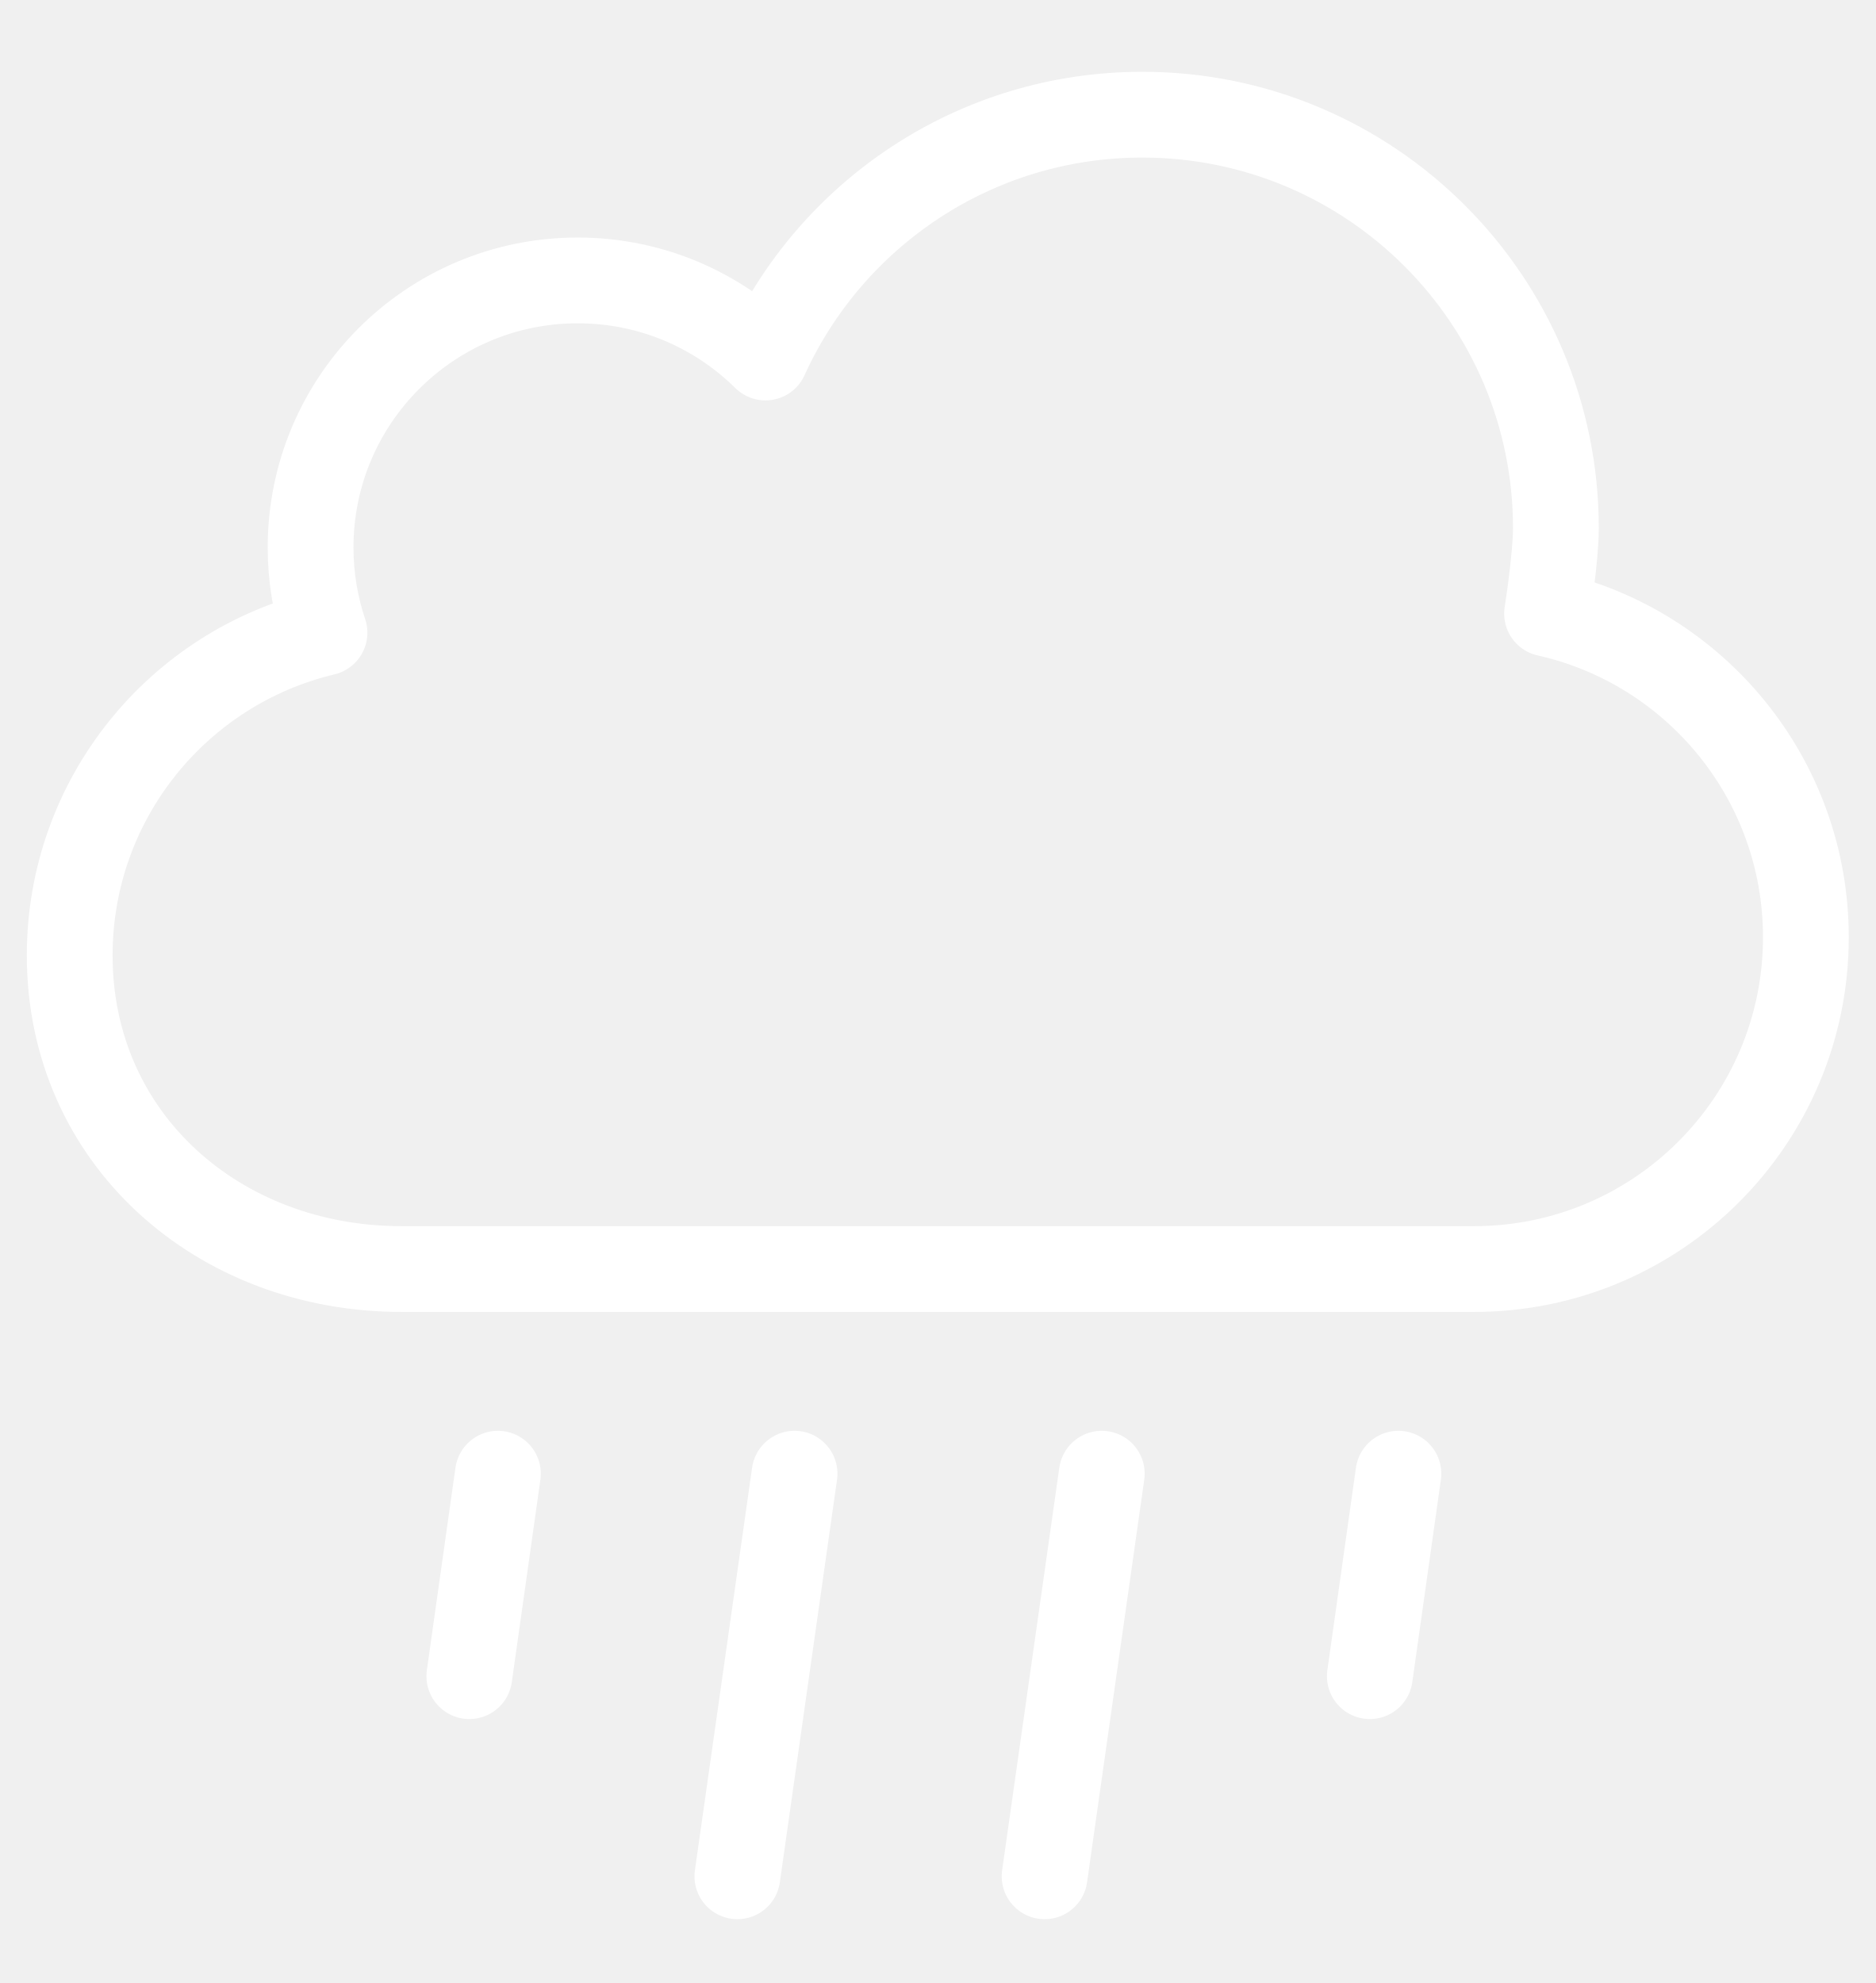
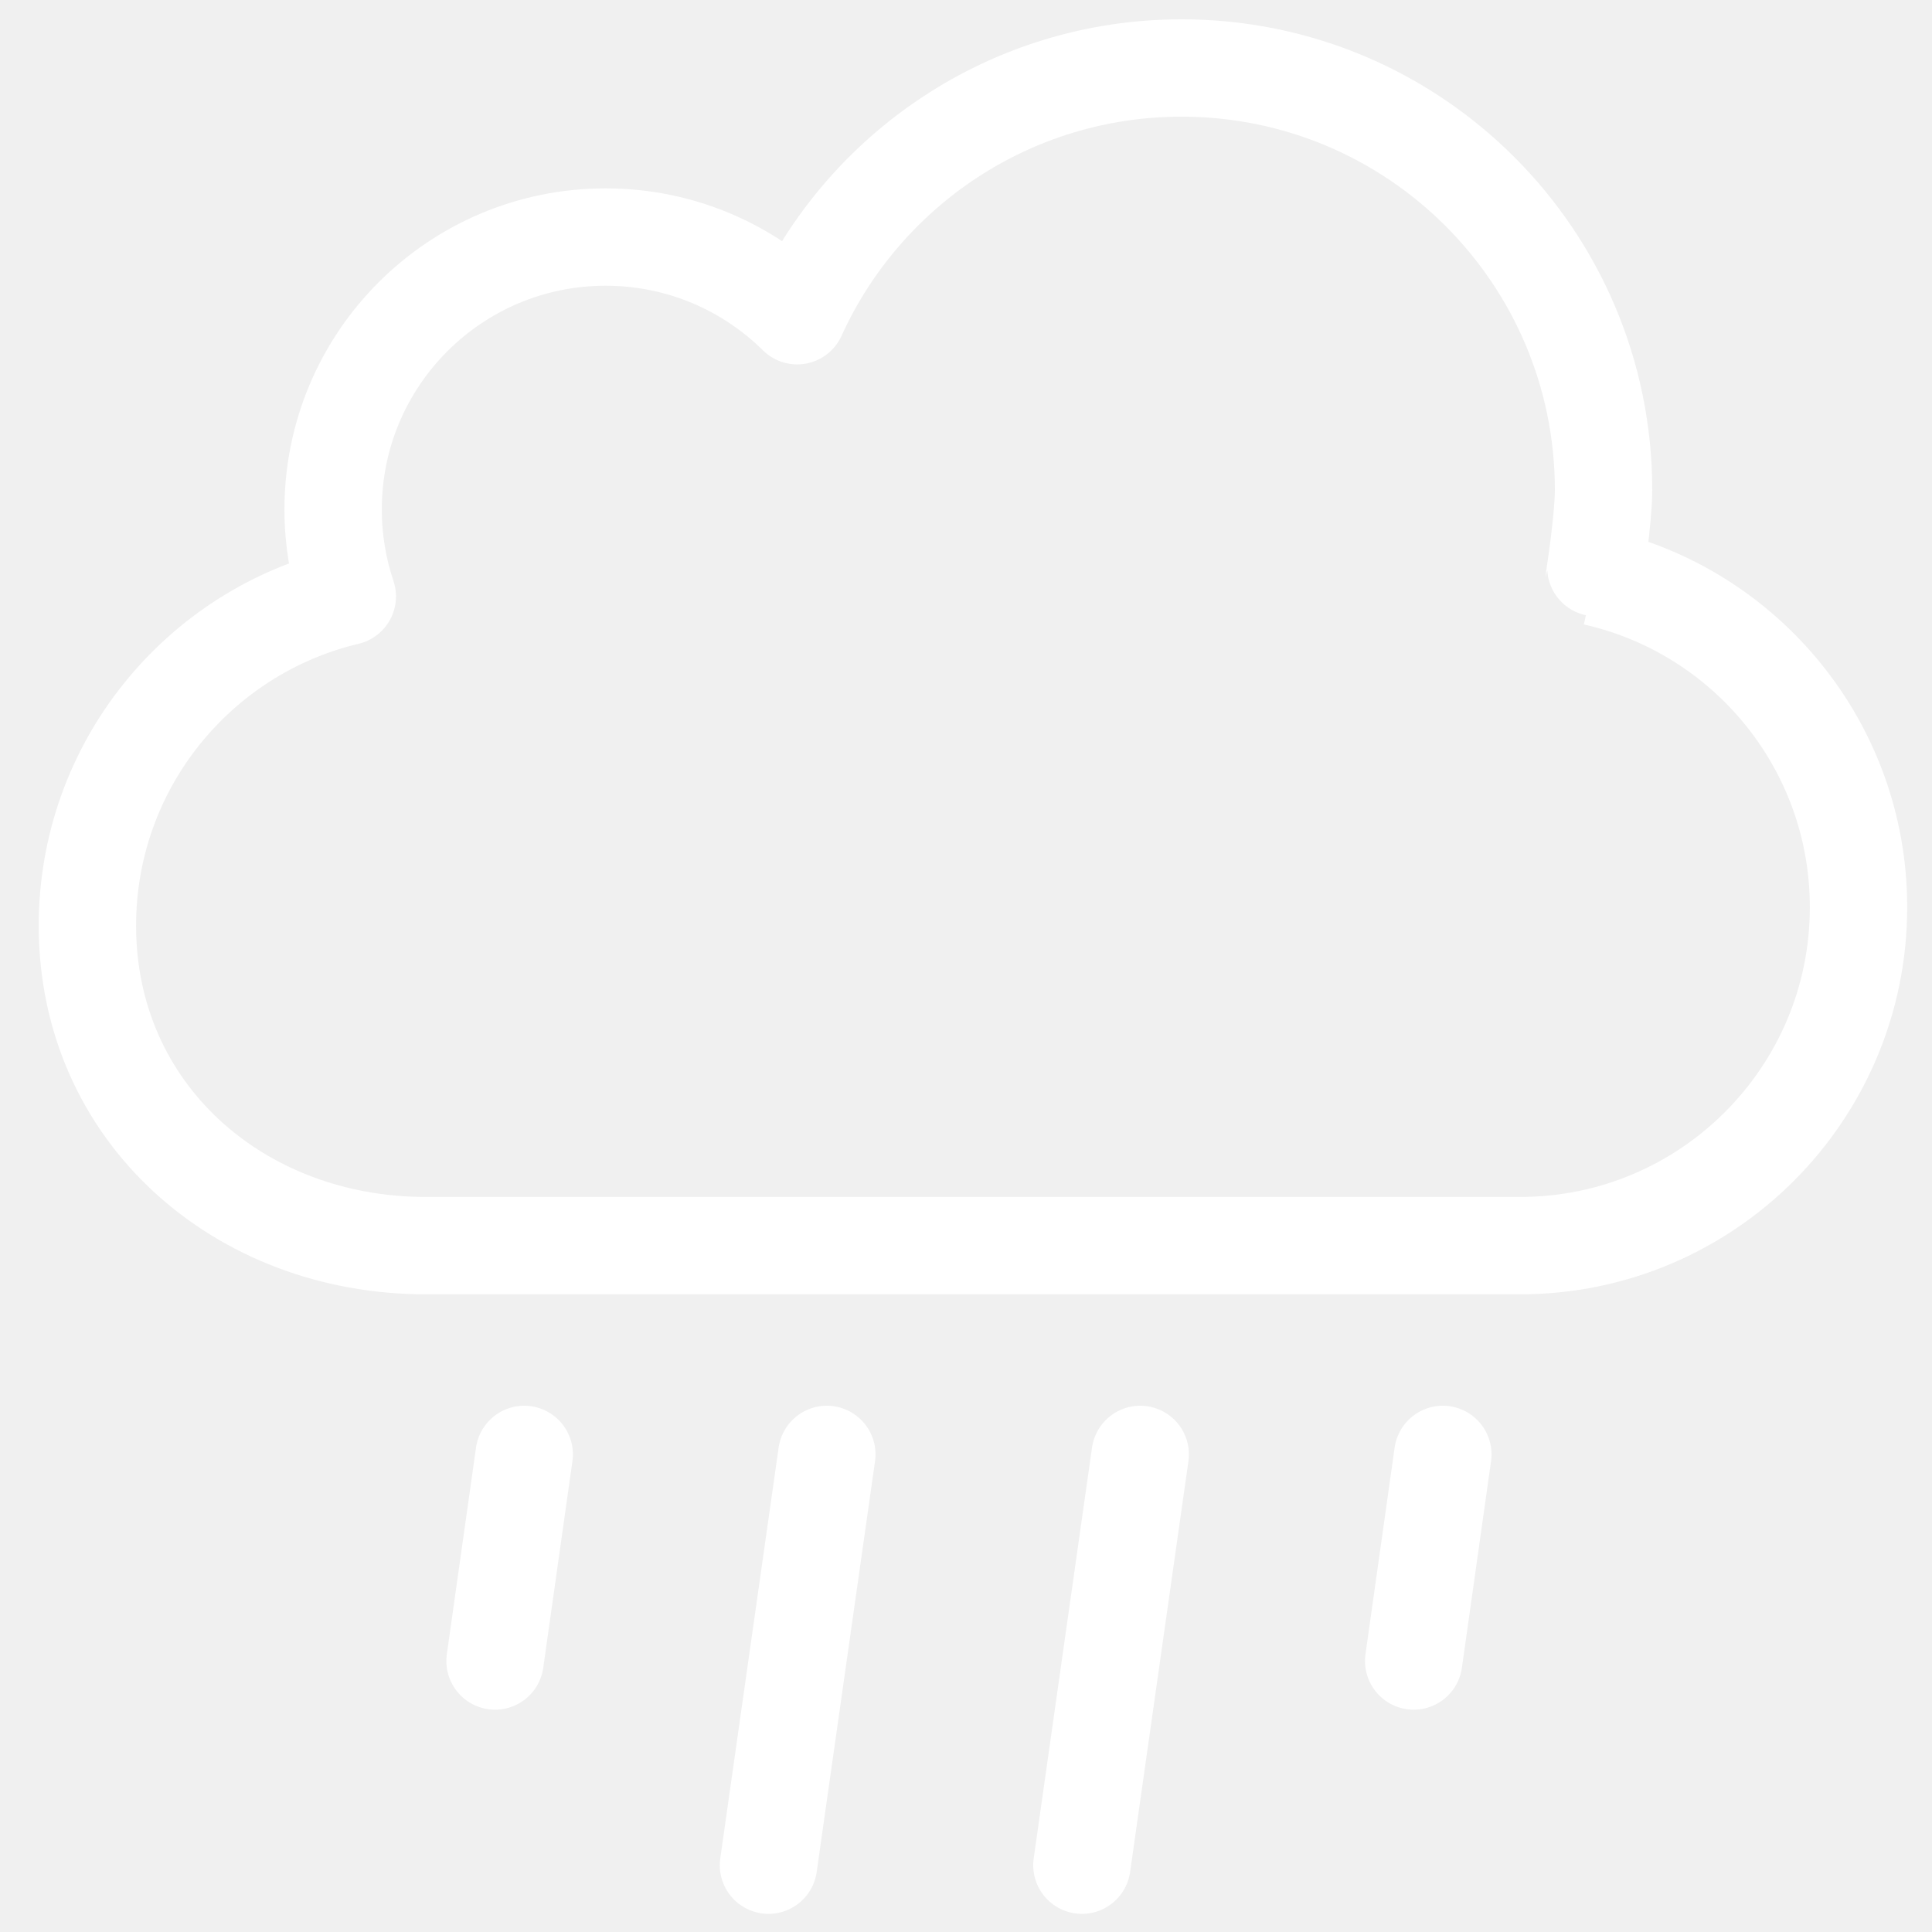
- <svg xmlns="http://www.w3.org/2000/svg" version="1.1" id="Layer_1" x="0px" y="0px" width="65.599px" height="69.359px" viewBox="0 0 65.599 69.359" enable-background="new 0 0 65.599 69.359" xml:space="preserve">
-   <path fill="none" stroke="#FFFFFF" stroke-width="3" stroke-linecap="round" stroke-linejoin="round" stroke-miterlimit="10" d="  M54.109,21.461c5.181,1.162,9.052,5.791,9.052,11.322c0,6.408-5.196,11.604-11.604,11.604H14.042  c-6.409,0-11.604-4.559-11.604-10.969c0-5.48,3.801-10.076,8.911-11.289c-0.315-0.936-0.486-1.938-0.486-2.981  c0-5.158,4.182-9.34,9.341-9.34c2.561,0,4.88,1.029,6.568,2.697h0.001c2.273-5.01,7.319-8.494,13.18-8.494  c7.988,0,14.465,6.477,14.465,14.465c0,1.024-0.309,2.986-0.309,2.986V21.461z" />
-   <line fill="none" stroke="#FFFFFF" stroke-width="3" stroke-linecap="round" stroke-linejoin="round" stroke-miterlimit="10" x1="17.415" y1="51.545" x2="16.415" y2="58.627" />
-   <line fill="none" stroke="#FFFFFF" stroke-width="3" stroke-linecap="round" stroke-linejoin="round" stroke-miterlimit="10" x1="27.79" y1="51.545" x2="25.79" y2="65.627" />
-   <line fill="none" stroke="#FFFFFF" stroke-width="3" stroke-linecap="round" stroke-linejoin="round" stroke-miterlimit="10" x1="38.535" y1="51.545" x2="36.535" y2="65.627" />
-   <line fill="none" stroke="#FFFFFF" stroke-width="3" stroke-linecap="round" stroke-linejoin="round" stroke-miterlimit="10" x1="48.91" y1="51.545" x2="47.91" y2="58.627" />
+ <svg xmlns="http://www.w3.org/2000/svg" version="1.1" id="Layer_1" x="0px" y="0px" width="59.528px" height="59.528px" viewBox="3.036 4.916 59.528 59.528" enable-background="new 3.036 4.916 59.528 59.528" xml:space="preserve">
+   <path fill="none" stroke="#FFFFFF" stroke-width="3" stroke-linecap="round" stroke-linejoin="round" stroke-miterlimit="10" d="  M52.165,22.693c4.656,1.044,8.135,5.204,8.135,10.175c0,5.759-4.67,10.428-10.428,10.428H16.157c-5.76,0-10.428-4.097-10.428-9.858  c0-4.925,3.416-9.055,8.008-10.145c-0.283-0.841-0.437-1.742-0.437-2.679c0-4.635,3.758-8.394,8.395-8.394  c2.302,0,4.386,0.925,5.903,2.424h0.001c2.043-4.502,6.578-7.633,11.845-7.633c7.179,0,13,5.821,13,13  C52.442,20.931,52.165,22.694,52.165,22.693L52.165,22.693z" />
+   <line fill="none" stroke="#FFFFFF" stroke-width="3" stroke-linecap="round" stroke-linejoin="round" stroke-miterlimit="10" x1="19.188" y1="49.729" x2="18.289" y2="56.094" />
+   <line fill="none" stroke="#FFFFFF" stroke-width="3" stroke-linecap="round" stroke-linejoin="round" stroke-miterlimit="10" x1="28.512" y1="49.729" x2="26.714" y2="62.385" />
+   <line fill="none" stroke="#FFFFFF" stroke-width="3" stroke-linecap="round" stroke-linejoin="round" stroke-miterlimit="10" x1="38.168" y1="49.729" x2="36.371" y2="62.385" />
+   <line fill="none" stroke="#FFFFFF" stroke-width="3" stroke-linecap="round" stroke-linejoin="round" stroke-miterlimit="10" x1="47.492" y1="49.729" x2="46.594" y2="56.094" />
</svg>
